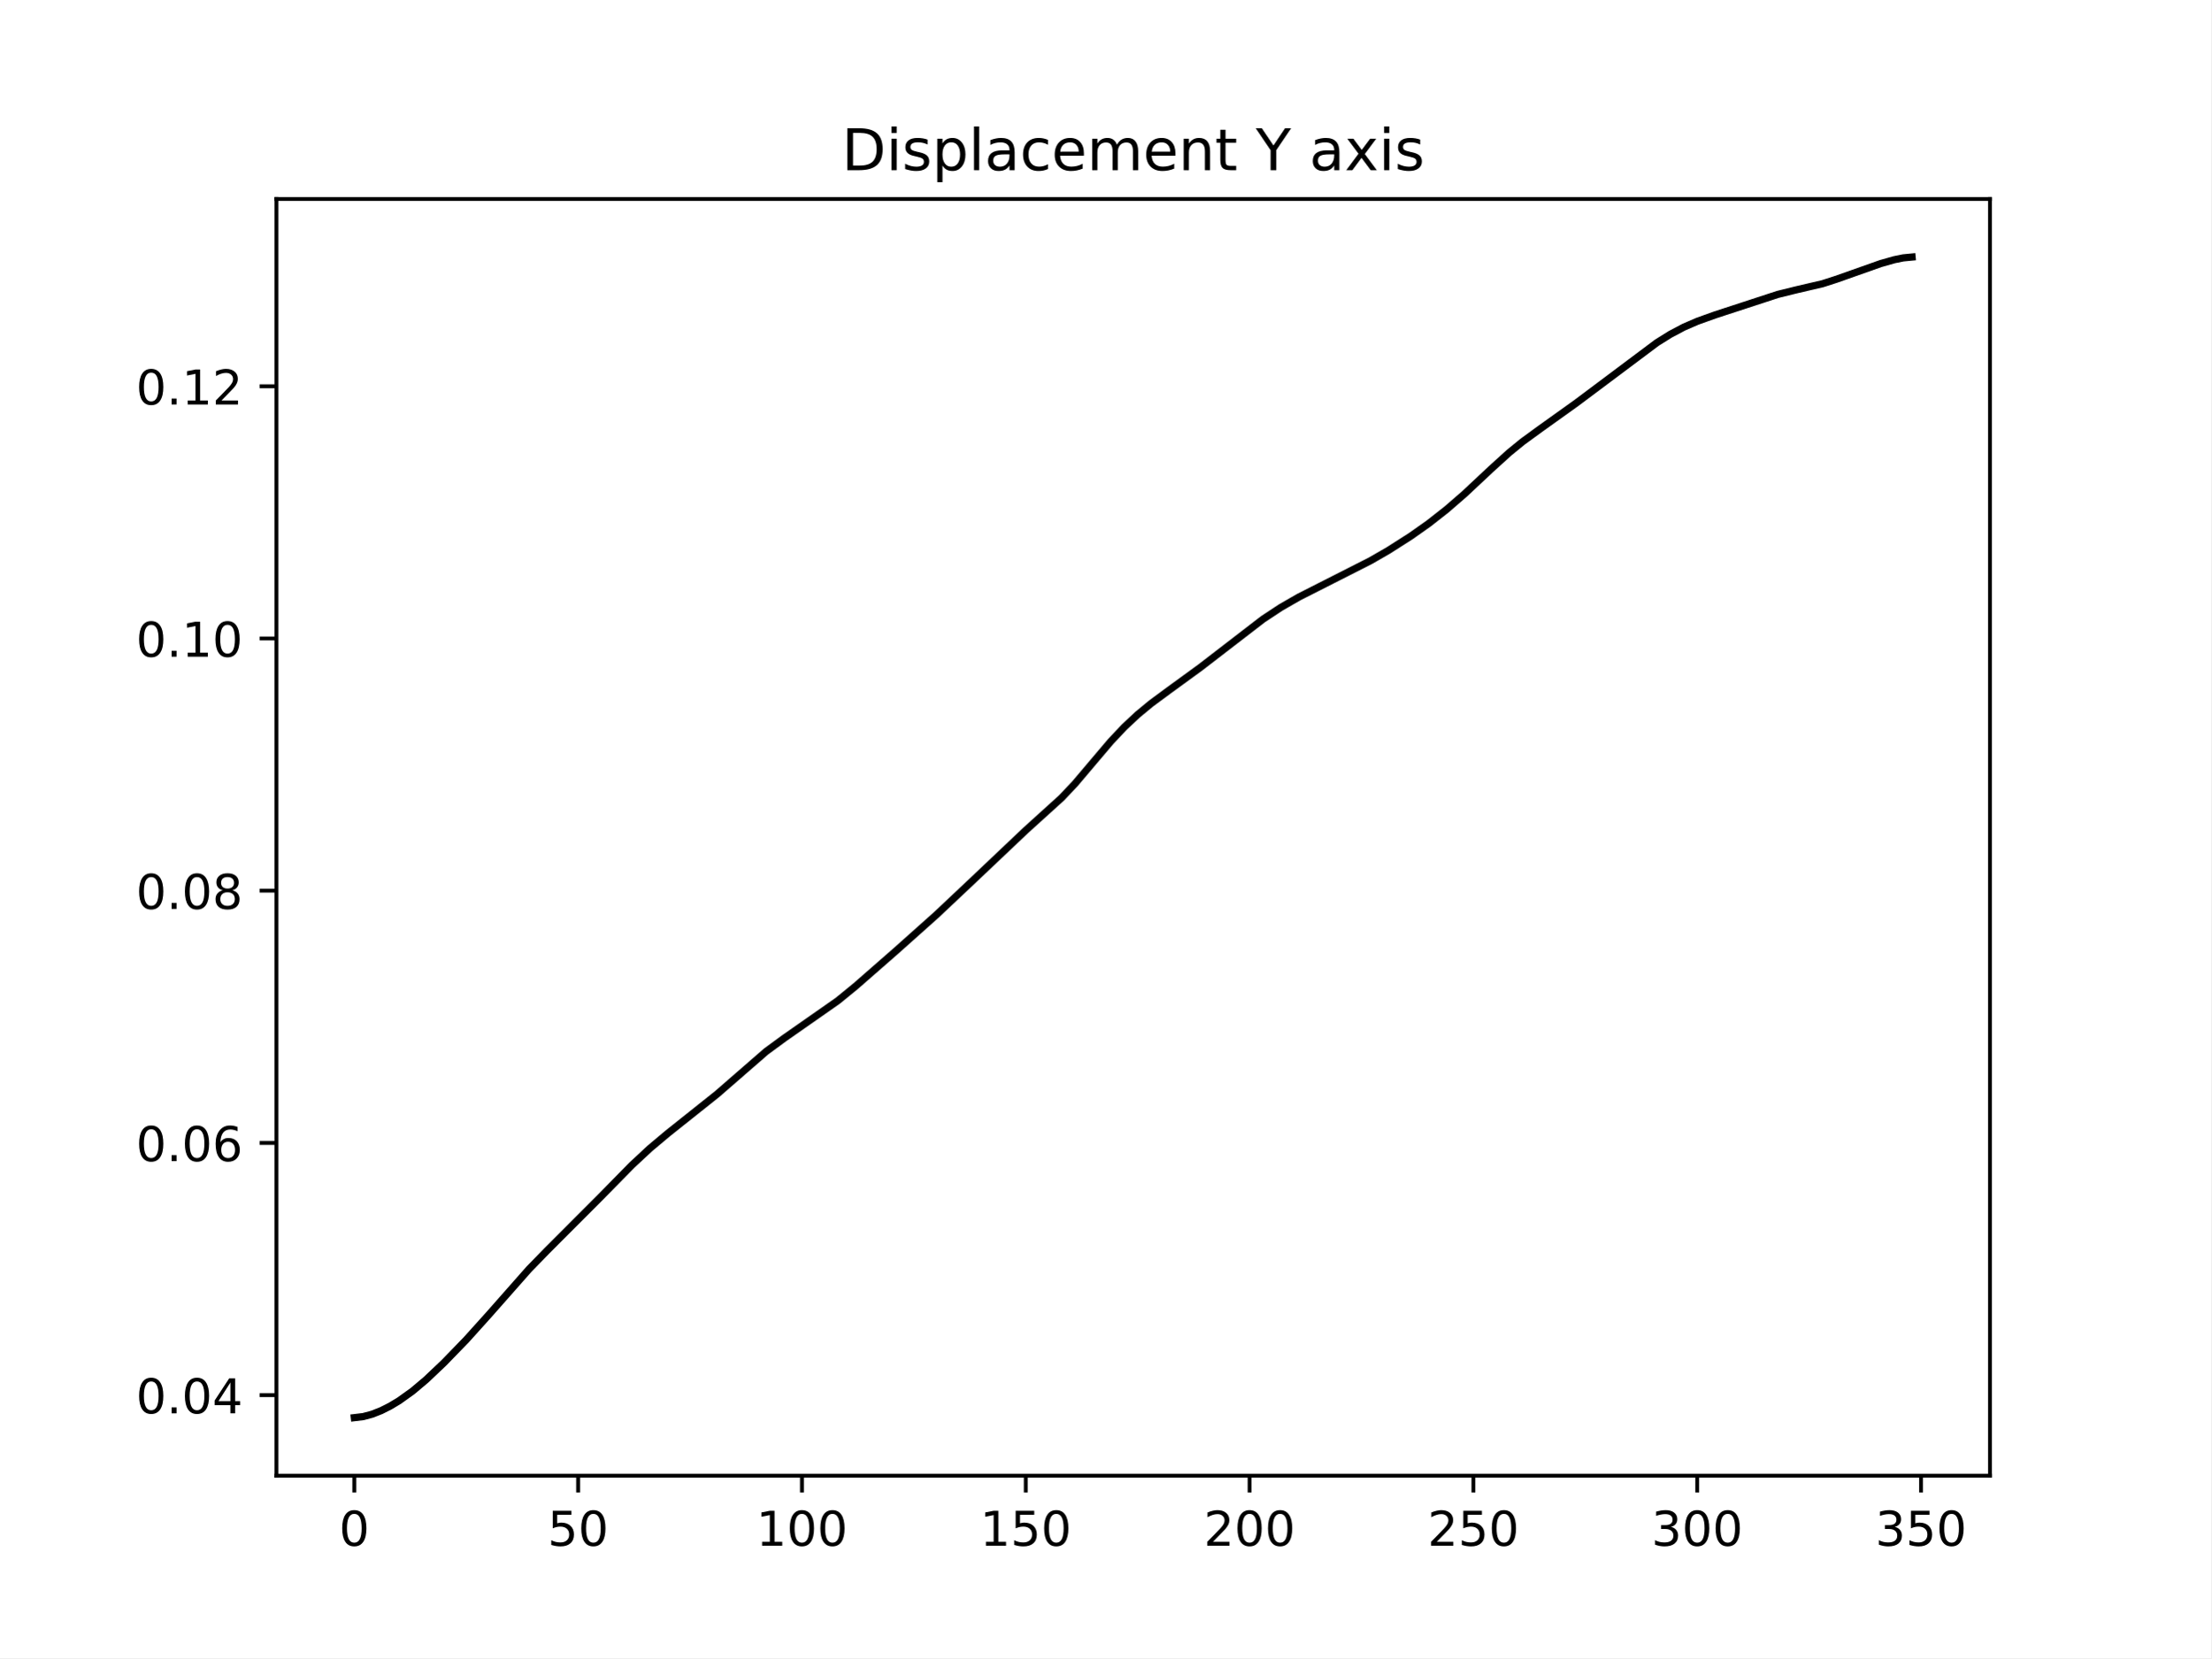
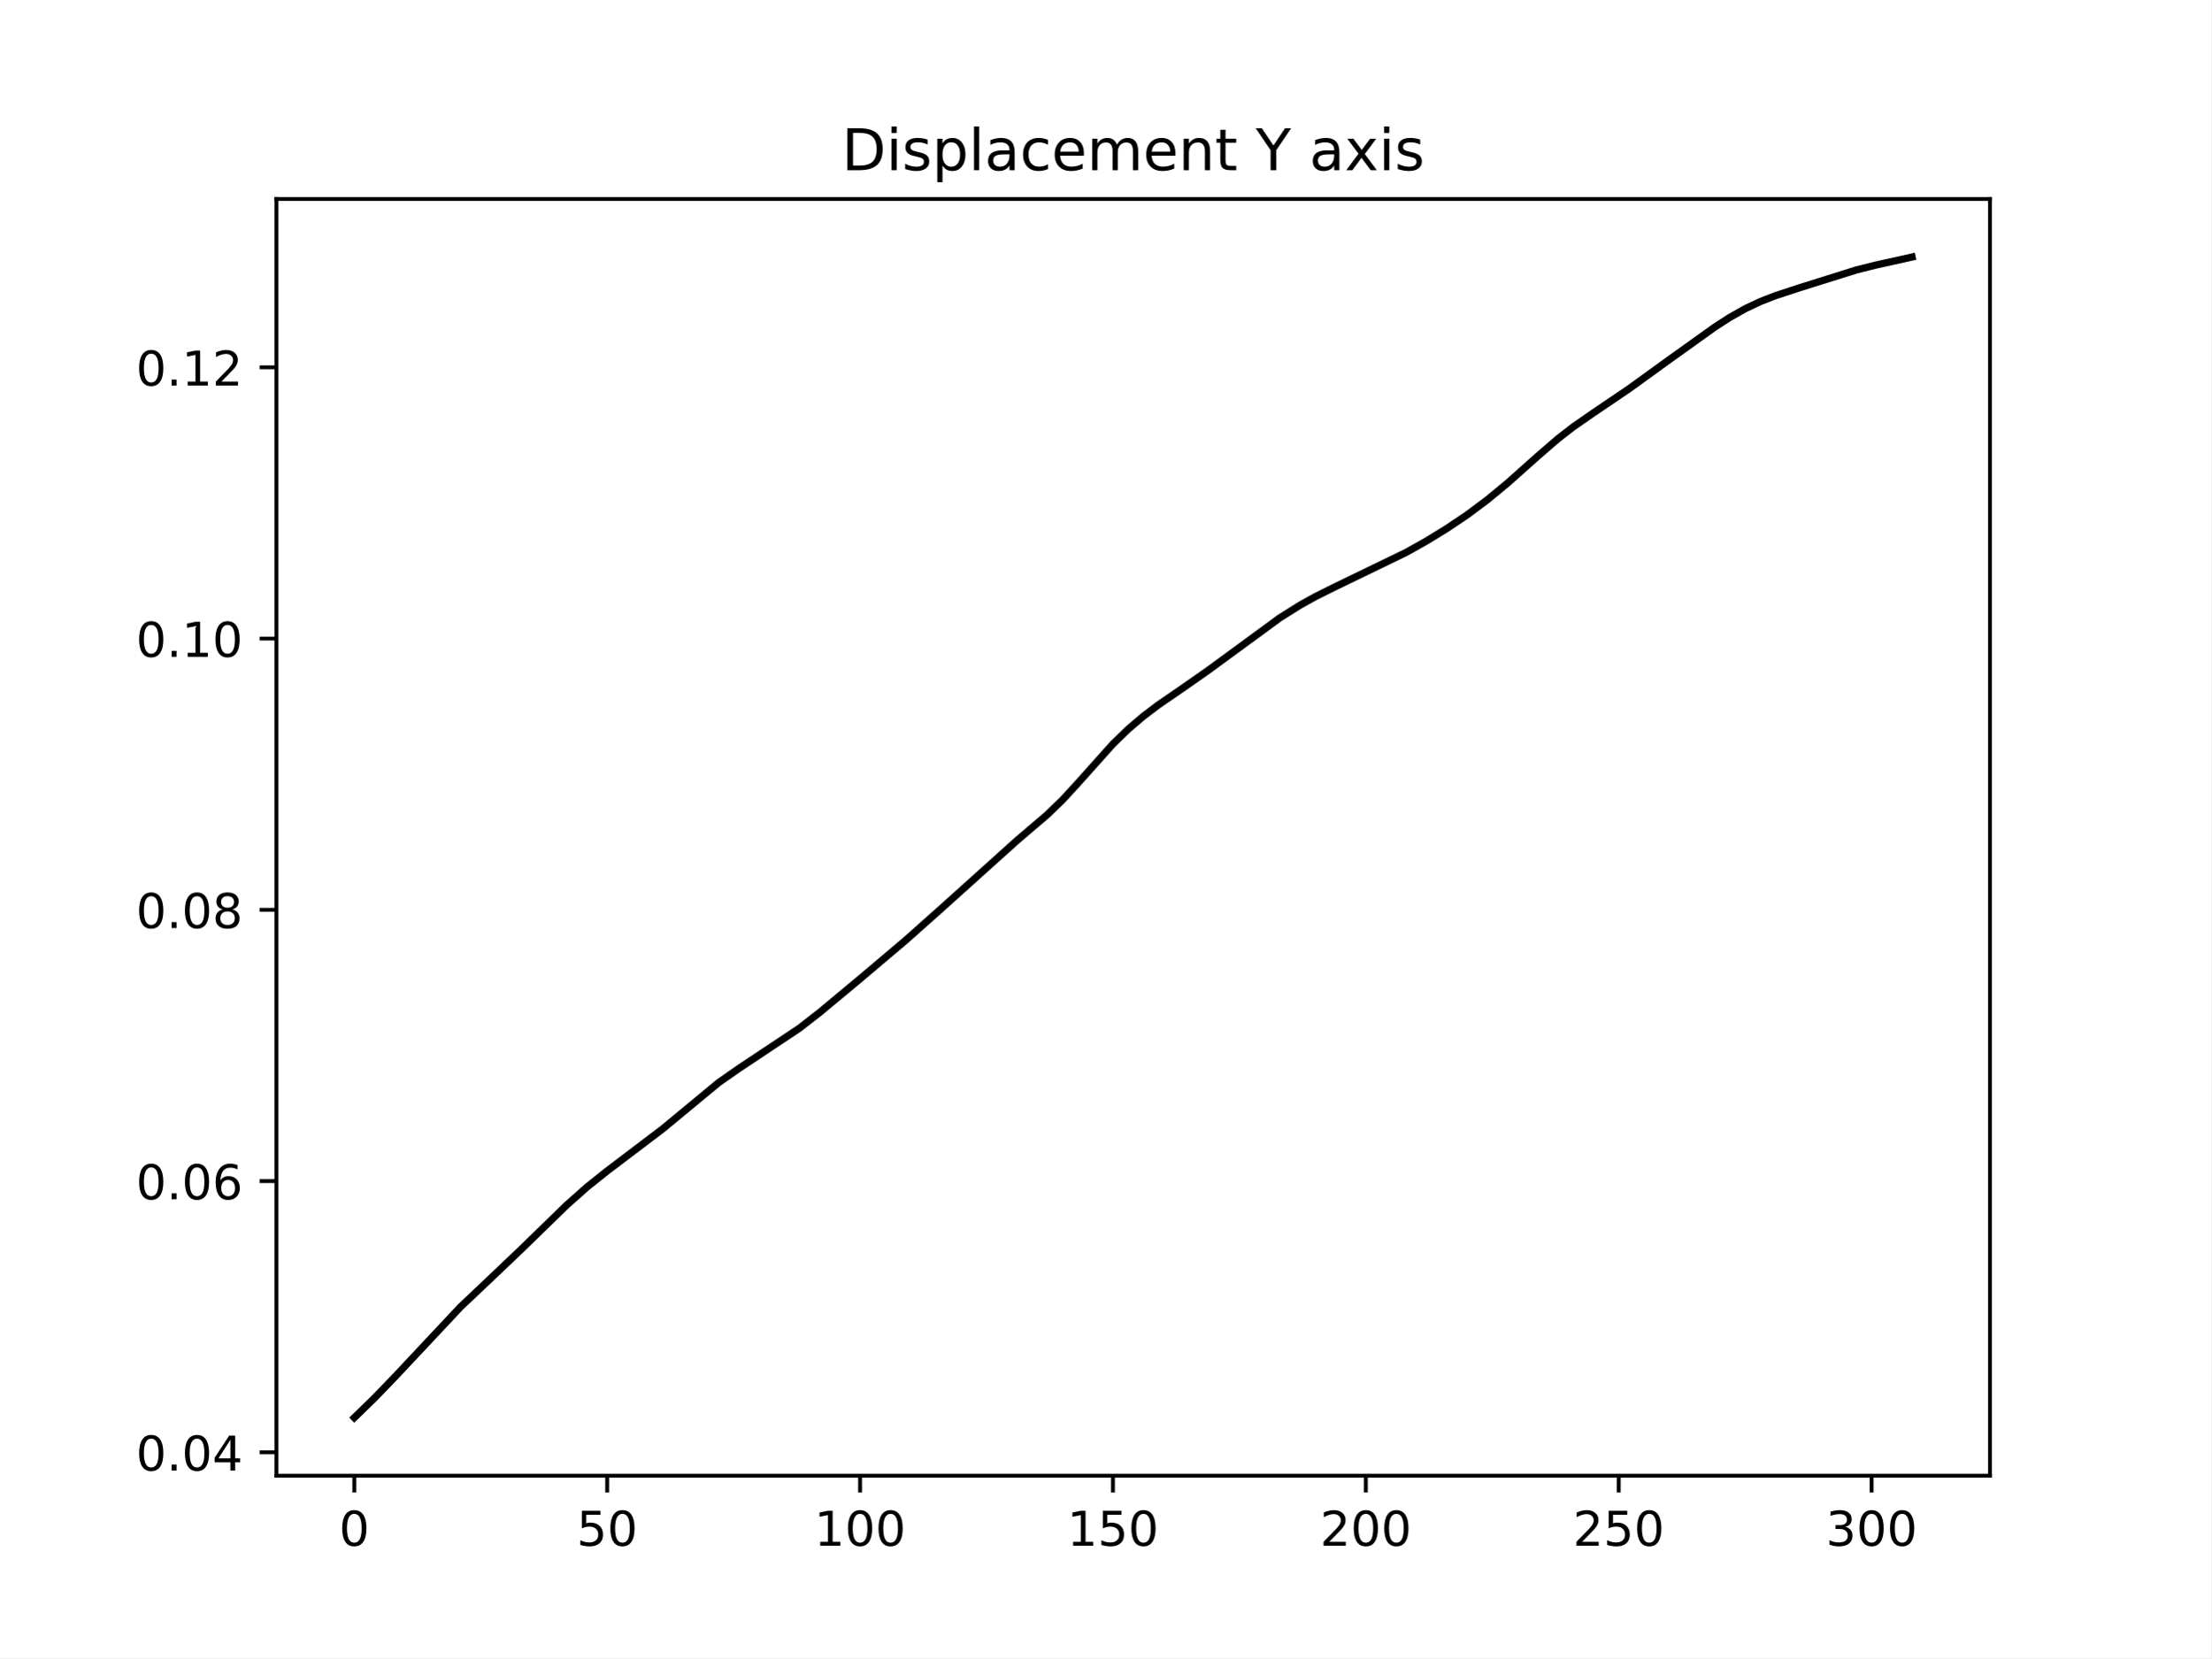
<svg xmlns="http://www.w3.org/2000/svg" xmlns:xlink="http://www.w3.org/1999/xlink" width="460.8pt" height="345.6pt" viewBox="0 0 460.8 345.6" version="1.1">
  <defs>
    <style type="text/css">*{stroke-linejoin: round; stroke-linecap: butt}</style>
  </defs>
  <g id="figure_1">
    <g id="patch_1">
      <path d="M 0 345.6  L 460.8 345.6  L 460.8 0  L 0 0  z " style="fill: #ffffff" />
    </g>
    <g id="axes_1">
      <g id="patch_2">
        <path d="M 57.6 307.584  L 414.72 307.584  L 414.72 41.472  L 57.6 41.472  z " style="fill: #ffffff" />
      </g>
      <g id="matplotlib.axis_1">
        <g id="xtick_1">
          <g id="line2d_1">
            <defs>
-               <path id="m24a1937a1c" d="M 0 0  L 0 3.5  " style="stroke: #000000; stroke-width: 0.8" />
+               <path id="m112e4eaef0" d="M 0 0  L 0 3.5  " style="stroke: #000000; stroke-width: 0.8" />
            </defs>
            <g>
-               <use xlink:href="#m24a1937a1c" x="73.833" y="307.584" style="stroke: #000000; stroke-width: 0.8" />
+               <use xlink:href="#m112e4eaef0" x="73.833" y="307.584" style="stroke: #000000; stroke-width: 0.8" />
            </g>
          </g>
          <g id="text_1">
            <g transform="translate(70.65148 322.1824) scale(0.1 -0.1)">
              <defs>
                <path id="DejaVuSans-30" d="M 2034 4250  Q 1547 4250 1301 3770  Q 1056 3291 1056 2328  Q 1056 1369 1301 889  Q 1547 409 2034 409  Q 2525 409 2770 889  Q 3016 1369 3016 2328  Q 3016 3291 2770 3770  Q 2525 4250 2034 4250  z M 2034 4750  Q 2819 4750 3233 4129  Q 3647 3509 3647 2328  Q 3647 1150 3233 529  Q 2819 -91 2034 -91  Q 1250 -91 836 529  Q 422 1150 422 2328  Q 422 3509 836 4129  Q 1250 4750 2034 4750  z " transform="scale(0.015625)" />
              </defs>
              <use xlink:href="#DejaVuSans-30" />
            </g>
          </g>
        </g>
        <g id="xtick_2">
          <g id="line2d_2">
            <g>
-               <use xlink:href="#m24a1937a1c" x="120.478" y="307.584" style="stroke: #000000; stroke-width: 0.8" />
+               <use xlink:href="#m112e4eaef0" x="126.536" y="307.584" style="stroke: #000000; stroke-width: 0.8" />
            </g>
          </g>
          <g id="text_2">
-             <g transform="translate(114.116 322.1824) scale(0.1 -0.1)">
+             <g transform="translate(120.1739 322.1824) scale(0.1 -0.1)">
              <defs>
                <path id="DejaVuSans-35" d="M 691 4666  L 3169 4666  L 3169 4134  L 1269 4134  L 1269 2991  Q 1406 3038 1543 3061  Q 1681 3084 1819 3084  Q 2600 3084 3056 2656  Q 3513 2228 3513 1497  Q 3513 744 3044 326  Q 2575 -91 1722 -91  Q 1428 -91 1123 -41  Q 819 9 494 109  L 494 744  Q 775 591 1075 516  Q 1375 441 1709 441  Q 2250 441 2565 725  Q 2881 1009 2881 1497  Q 2881 1984 2565 2268  Q 2250 2553 1709 2553  Q 1456 2553 1204 2497  Q 953 2441 691 2322  L 691 4666  z " transform="scale(0.015625)" />
              </defs>
              <use xlink:href="#DejaVuSans-35" />
              <use xlink:href="#DejaVuSans-30" x="63.623" />
            </g>
          </g>
        </g>
        <g id="xtick_3">
          <g id="line2d_3">
            <g>
-               <use xlink:href="#m24a1937a1c" x="167.124" y="307.584" style="stroke: #000000; stroke-width: 0.8" />
+               <use xlink:href="#m112e4eaef0" x="179.24" y="307.584" style="stroke: #000000; stroke-width: 0.8" />
            </g>
          </g>
          <g id="text_3">
-             <g transform="translate(157.5805 322.1824) scale(0.1 -0.1)">
+             <g transform="translate(169.6963 322.1824) scale(0.1 -0.1)">
              <defs>
                <path id="DejaVuSans-31" d="M 794 531  L 1825 531  L 1825 4091  L 703 3866  L 703 4441  L 1819 4666  L 2450 4666  L 2450 531  L 3481 531  L 3481 0  L 794 0  L 794 531  z " transform="scale(0.015625)" />
              </defs>
              <use xlink:href="#DejaVuSans-31" />
              <use xlink:href="#DejaVuSans-30" x="63.623" />
              <use xlink:href="#DejaVuSans-30" x="127.246" />
            </g>
          </g>
        </g>
        <g id="xtick_4">
          <g id="line2d_4">
            <g>
-               <use xlink:href="#m24a1937a1c" x="213.77" y="307.584" style="stroke: #000000; stroke-width: 0.8" />
+               <use xlink:href="#m112e4eaef0" x="231.944" y="307.584" style="stroke: #000000; stroke-width: 0.8" />
            </g>
          </g>
          <g id="text_4">
-             <g transform="translate(204.2263 322.1824) scale(0.1 -0.1)">
+             <g transform="translate(222.4 322.1824) scale(0.1 -0.1)">
              <use xlink:href="#DejaVuSans-31" />
              <use xlink:href="#DejaVuSans-35" x="63.623" />
              <use xlink:href="#DejaVuSans-30" x="127.246" />
            </g>
          </g>
        </g>
        <g id="xtick_5">
          <g id="line2d_5">
            <g>
-               <use xlink:href="#m24a1937a1c" x="260.416" y="307.584" style="stroke: #000000; stroke-width: 0.8" />
+               <use xlink:href="#m112e4eaef0" x="284.647" y="307.584" style="stroke: #000000; stroke-width: 0.8" />
            </g>
          </g>
          <g id="text_5">
-             <g transform="translate(250.872 322.1824) scale(0.1 -0.1)">
+             <g transform="translate(275.1036 322.1824) scale(0.1 -0.1)">
              <defs>
                <path id="DejaVuSans-32" d="M 1228 531  L 3431 531  L 3431 0  L 469 0  L 469 531  Q 828 903 1448 1529  Q 2069 2156 2228 2338  Q 2531 2678 2651 2914  Q 2772 3150 2772 3378  Q 2772 3750 2511 3984  Q 2250 4219 1831 4219  Q 1534 4219 1204 4116  Q 875 4013 500 3803  L 500 4441  Q 881 4594 1212 4672  Q 1544 4750 1819 4750  Q 2544 4750 2975 4387  Q 3406 4025 3406 3419  Q 3406 3131 3298 2873  Q 3191 2616 2906 2266  Q 2828 2175 2409 1742  Q 1991 1309 1228 531  z " transform="scale(0.015625)" />
              </defs>
              <use xlink:href="#DejaVuSans-32" />
              <use xlink:href="#DejaVuSans-30" x="63.623" />
              <use xlink:href="#DejaVuSans-30" x="127.246" />
            </g>
          </g>
        </g>
        <g id="xtick_6">
          <g id="line2d_6">
            <g>
-               <use xlink:href="#m24a1937a1c" x="307.062" y="307.584" style="stroke: #000000; stroke-width: 0.8" />
+               <use xlink:href="#m112e4eaef0" x="337.351" y="307.584" style="stroke: #000000; stroke-width: 0.8" />
            </g>
          </g>
          <g id="text_6">
-             <g transform="translate(297.5178 322.1824) scale(0.1 -0.1)">
+             <g transform="translate(327.8073 322.1824) scale(0.1 -0.1)">
              <use xlink:href="#DejaVuSans-32" />
              <use xlink:href="#DejaVuSans-35" x="63.623" />
              <use xlink:href="#DejaVuSans-30" x="127.246" />
            </g>
          </g>
        </g>
        <g id="xtick_7">
          <g id="line2d_7">
            <g>
-               <use xlink:href="#m24a1937a1c" x="353.707" y="307.584" style="stroke: #000000; stroke-width: 0.8" />
+               <use xlink:href="#m112e4eaef0" x="390.055" y="307.584" style="stroke: #000000; stroke-width: 0.8" />
            </g>
          </g>
          <g id="text_7">
-             <g transform="translate(344.1636 322.1824) scale(0.1 -0.1)">
+             <g transform="translate(380.5109 322.1824) scale(0.1 -0.1)">
              <defs>
                <path id="DejaVuSans-33" d="M 2597 2516  Q 3050 2419 3304 2112  Q 3559 1806 3559 1356  Q 3559 666 3084 287  Q 2609 -91 1734 -91  Q 1441 -91 1130 -33  Q 819 25 488 141  L 488 750  Q 750 597 1062 519  Q 1375 441 1716 441  Q 2309 441 2620 675  Q 2931 909 2931 1356  Q 2931 1769 2642 2001  Q 2353 2234 1838 2234  L 1294 2234  L 1294 2753  L 1863 2753  Q 2328 2753 2575 2939  Q 2822 3125 2822 3475  Q 2822 3834 2567 4026  Q 2313 4219 1838 4219  Q 1578 4219 1281 4162  Q 984 4106 628 3988  L 628 4550  Q 988 4650 1302 4700  Q 1616 4750 1894 4750  Q 2613 4750 3031 4423  Q 3450 4097 3450 3541  Q 3450 3153 3228 2886  Q 3006 2619 2597 2516  z " transform="scale(0.015625)" />
              </defs>
              <use xlink:href="#DejaVuSans-33" />
              <use xlink:href="#DejaVuSans-30" x="63.623" />
-               <use xlink:href="#DejaVuSans-30" x="127.246" />
-             </g>
-           </g>
-         </g>
-         <g id="xtick_8">
-           <g id="line2d_8">
-             <g>
-               <use xlink:href="#m24a1937a1c" x="400.353" y="307.584" style="stroke: #000000; stroke-width: 0.8" />
-             </g>
-           </g>
-           <g id="text_8">
-             <g transform="translate(390.8094 322.1824) scale(0.1 -0.1)">
-               <use xlink:href="#DejaVuSans-33" />
-               <use xlink:href="#DejaVuSans-35" x="63.623" />
              <use xlink:href="#DejaVuSans-30" x="127.246" />
            </g>
          </g>
        </g>
      </g>
      <g id="matplotlib.axis_2">
        <g id="ytick_1">
-           <g id="line2d_9">
+           <g id="line2d_8">
            <defs>
-               <path id="meca83bb6ff" d="M 0 0  L -3.5 0  " style="stroke: #000000; stroke-width: 0.8" />
+               <path id="me11572b0ff" d="M 0 0  L -3.5 0  " style="stroke: #000000; stroke-width: 0.8" />
            </defs>
            <g>
-               <use xlink:href="#meca83bb6ff" x="57.6" y="290.786" style="stroke: #000000; stroke-width: 0.8" />
-             </g>
-           </g>
-           <g id="text_9">
-             <g transform="translate(28.33438 294.5856) scale(0.1 -0.1)">
+               <use xlink:href="#me11572b0ff" x="57.6" y="302.712" style="stroke: #000000; stroke-width: 0.8" />
+             </g>
+           </g>
+           <g id="text_8">
+             <g transform="translate(28.33438 306.5113) scale(0.1 -0.1)">
              <defs>
                <path id="DejaVuSans-2e" d="M 684 794  L 1344 794  L 1344 0  L 684 0  L 684 794  z " transform="scale(0.015625)" />
                <path id="DejaVuSans-34" d="M 2419 4116  L 825 1625  L 2419 1625  L 2419 4116  z M 2253 4666  L 3047 4666  L 3047 1625  L 3713 1625  L 3713 1100  L 3047 1100  L 3047 0  L 2419 0  L 2419 1100  L 313 1100  L 313 1709  L 2253 4666  z " transform="scale(0.015625)" />
              </defs>
              <use xlink:href="#DejaVuSans-30" />
              <use xlink:href="#DejaVuSans-2e" x="63.623" />
              <use xlink:href="#DejaVuSans-30" x="95.41" />
              <use xlink:href="#DejaVuSans-34" x="159.033" />
            </g>
          </g>
        </g>
        <g id="ytick_2">
-           <g id="line2d_10">
-             <g>
-               <use xlink:href="#meca83bb6ff" x="57.6" y="238.216" style="stroke: #000000; stroke-width: 0.8" />
-             </g>
-           </g>
-           <g id="text_10">
-             <g transform="translate(28.33438 242.0152) scale(0.1 -0.1)">
+           <g id="line2d_9">
+             <g>
+               <use xlink:href="#me11572b0ff" x="57.6" y="246.173" style="stroke: #000000; stroke-width: 0.8" />
+             </g>
+           </g>
+           <g id="text_9">
+             <g transform="translate(28.33438 249.9726) scale(0.1 -0.1)">
              <defs>
                <path id="DejaVuSans-36" d="M 2113 2584  Q 1688 2584 1439 2293  Q 1191 2003 1191 1497  Q 1191 994 1439 701  Q 1688 409 2113 409  Q 2538 409 2786 701  Q 3034 994 3034 1497  Q 3034 2003 2786 2293  Q 2538 2584 2113 2584  z M 3366 4563  L 3366 3988  Q 3128 4100 2886 4159  Q 2644 4219 2406 4219  Q 1781 4219 1451 3797  Q 1122 3375 1075 2522  Q 1259 2794 1537 2939  Q 1816 3084 2150 3084  Q 2853 3084 3261 2657  Q 3669 2231 3669 1497  Q 3669 778 3244 343  Q 2819 -91 2113 -91  Q 1303 -91 875 529  Q 447 1150 447 2328  Q 447 3434 972 4092  Q 1497 4750 2381 4750  Q 2619 4750 2861 4703  Q 3103 4656 3366 4563  z " transform="scale(0.015625)" />
              </defs>
              <use xlink:href="#DejaVuSans-30" />
              <use xlink:href="#DejaVuSans-2e" x="63.623" />
              <use xlink:href="#DejaVuSans-30" x="95.41" />
              <use xlink:href="#DejaVuSans-36" x="159.033" />
            </g>
          </g>
        </g>
        <g id="ytick_3">
-           <g id="line2d_11">
-             <g>
-               <use xlink:href="#meca83bb6ff" x="57.6" y="185.645" style="stroke: #000000; stroke-width: 0.8" />
-             </g>
-           </g>
-           <g id="text_11">
-             <g transform="translate(28.33438 189.4447) scale(0.1 -0.1)">
+           <g id="line2d_10">
+             <g>
+               <use xlink:href="#me11572b0ff" x="57.6" y="189.635" style="stroke: #000000; stroke-width: 0.8" />
+             </g>
+           </g>
+           <g id="text_10">
+             <g transform="translate(28.33438 193.434) scale(0.1 -0.1)">
              <defs>
                <path id="DejaVuSans-38" d="M 2034 2216  Q 1584 2216 1326 1975  Q 1069 1734 1069 1313  Q 1069 891 1326 650  Q 1584 409 2034 409  Q 2484 409 2743 651  Q 3003 894 3003 1313  Q 3003 1734 2745 1975  Q 2488 2216 2034 2216  z M 1403 2484  Q 997 2584 770 2862  Q 544 3141 544 3541  Q 544 4100 942 4425  Q 1341 4750 2034 4750  Q 2731 4750 3128 4425  Q 3525 4100 3525 3541  Q 3525 3141 3298 2862  Q 3072 2584 2669 2484  Q 3125 2378 3379 2068  Q 3634 1759 3634 1313  Q 3634 634 3220 271  Q 2806 -91 2034 -91  Q 1263 -91 848 271  Q 434 634 434 1313  Q 434 1759 690 2068  Q 947 2378 1403 2484  z M 1172 3481  Q 1172 3119 1398 2916  Q 1625 2713 2034 2713  Q 2441 2713 2670 2916  Q 2900 3119 2900 3481  Q 2900 3844 2670 4047  Q 2441 4250 2034 4250  Q 1625 4250 1398 4047  Q 1172 3844 1172 3481  z " transform="scale(0.015625)" />
              </defs>
              <use xlink:href="#DejaVuSans-30" />
              <use xlink:href="#DejaVuSans-2e" x="63.623" />
              <use xlink:href="#DejaVuSans-30" x="95.41" />
              <use xlink:href="#DejaVuSans-38" x="159.033" />
            </g>
          </g>
        </g>
        <g id="ytick_4">
-           <g id="line2d_12">
-             <g>
-               <use xlink:href="#meca83bb6ff" x="57.6" y="133.075" style="stroke: #000000; stroke-width: 0.8" />
-             </g>
-           </g>
-           <g id="text_12">
-             <g transform="translate(28.33438 136.8742) scale(0.1 -0.1)">
+           <g id="line2d_11">
+             <g>
+               <use xlink:href="#me11572b0ff" x="57.6" y="133.096" style="stroke: #000000; stroke-width: 0.8" />
+             </g>
+           </g>
+           <g id="text_11">
+             <g transform="translate(28.33438 136.8954) scale(0.1 -0.1)">
              <use xlink:href="#DejaVuSans-30" />
              <use xlink:href="#DejaVuSans-2e" x="63.623" />
              <use xlink:href="#DejaVuSans-31" x="95.41" />
              <use xlink:href="#DejaVuSans-30" x="159.033" />
            </g>
          </g>
        </g>
        <g id="ytick_5">
-           <g id="line2d_13">
-             <g>
-               <use xlink:href="#meca83bb6ff" x="57.6" y="80.504" style="stroke: #000000; stroke-width: 0.8" />
-             </g>
-           </g>
-           <g id="text_13">
-             <g transform="translate(28.33438 84.30366) scale(0.1 -0.1)">
+           <g id="line2d_12">
+             <g>
+               <use xlink:href="#me11572b0ff" x="57.6" y="76.558" style="stroke: #000000; stroke-width: 0.8" />
+             </g>
+           </g>
+           <g id="text_12">
+             <g transform="translate(28.33438 80.35679) scale(0.1 -0.1)">
              <use xlink:href="#DejaVuSans-30" />
              <use xlink:href="#DejaVuSans-2e" x="63.623" />
              <use xlink:href="#DejaVuSans-31" x="95.41" />
              <use xlink:href="#DejaVuSans-32" x="159.033" />
            </g>
          </g>
        </g>
      </g>
-       <g id="line2d_14">
-         <path d="M 73.833 295.488  L 75.699 295.264  L 77.564 294.763  L 79.43 294.025  L 81.296 293.085  L 83.162 291.964  L 85.961 289.96  L 88.759 287.607  L 92.491 284.069  L 97.156 279.258  L 101.82 274.078  L 110.216 264.561  L 113.948 260.724  L 125.143 249.514  L 131.673 242.862  L 135.405 239.387  L 139.137 236.255  L 149.399 228.082  L 159.661 219.159  L 163.393 216.42  L 174.588 208.591  L 178.319 205.544  L 186.715 198.202  L 195.112 190.704  L 202.575 183.672  L 213.77 173.062  L 221.233 166.301  L 224.032 163.337  L 227.764 158.926  L 231.495 154.527  L 234.294 151.555  L 237.093 148.936  L 239.892 146.626  L 243.623 143.868  L 250.154 139.112  L 263.215 129.053  L 266.946 126.592  L 270.678 124.448  L 276.275 121.608  L 285.605 116.872  L 289.336 114.725  L 294.001 111.748  L 297.732 109.117  L 301.464 106.192  L 305.196 102.958  L 310.793 97.716  L 314.525 94.332  L 317.324 92.05  L 321.055 89.329  L 328.519 83.991  L 345.311 71.413  L 348.11 69.668  L 350.909 68.188  L 353.707 66.971  L 357.439 65.63  L 370.5 61.36  L 374.231 60.435  L 379.829 59.128  L 382.628 58.226  L 391.957 54.927  L 394.756 54.13  L 396.621 53.748  L 398.487 53.568  L 398.487 53.568  " clip-path="url(#pce33064b8d)" style="fill: none; stroke: #000000; stroke-width: 1.5; stroke-linecap: square" />
+       <g id="line2d_13">
+         <path d="M 73.833 295.488  L 78.049 291.38  L 82.265 287.017  L 95.968 272.407  L 101.239 267.42  L 108.617 260.402  L 118.104 251.17  L 122.32 247.432  L 126.536 244.064  L 138.131 235.274  L 149.726 225.678  L 153.942 222.732  L 166.591 214.313  L 170.807 211.036  L 179.24 204.017  L 188.727 195.996  L 196.105 189.43  L 211.916 175.207  L 218.241 169.806  L 221.403 166.75  L 224.565 163.315  L 231.944 155.061  L 235.106 151.991  L 238.268 149.294  L 241.43 146.901  L 246.701 143.282  L 251.971 139.589  L 266.728 128.771  L 270.944 126.124  L 274.107 124.364  L 278.323 122.265  L 293.08 115.116  L 297.296 112.747  L 301.513 110.159  L 305.729 107.329  L 309.945 104.184  L 314.161 100.706  L 320.486 95.068  L 324.702 91.428  L 327.864 88.975  L 332.081 86.048  L 339.459 81.055  L 347.892 74.955  L 357.378 68.166  L 360.541 66.125  L 363.703 64.34  L 366.865 62.846  L 370.027 61.618  L 375.298 59.888  L 386.892 56.253  L 391.109 55.202  L 398.487 53.568  L 398.487 53.568  " clip-path="url(#p6b6d4db643)" style="fill: none; stroke: #000000; stroke-width: 1.5; stroke-linecap: square" />
      </g>
      <g id="patch_3">
        <path d="M 57.6 307.584  L 57.6 41.472  " style="fill: none; stroke: #000000; stroke-width: 0.8; stroke-linejoin: miter; stroke-linecap: square" />
      </g>
      <g id="patch_4">
        <path d="M 414.72 307.584  L 414.72 41.472  " style="fill: none; stroke: #000000; stroke-width: 0.8; stroke-linejoin: miter; stroke-linecap: square" />
      </g>
      <g id="patch_5">
        <path d="M 57.6 307.584  L 414.72 307.584  " style="fill: none; stroke: #000000; stroke-width: 0.8; stroke-linejoin: miter; stroke-linecap: square" />
      </g>
      <g id="patch_6">
        <path d="M 57.6 41.472  L 414.72 41.472  " style="fill: none; stroke: #000000; stroke-width: 0.8; stroke-linejoin: miter; stroke-linecap: square" />
      </g>
-       <g id="text_14">
+       <g id="text_13">
        <g transform="translate(175.4137 35.472) scale(0.12 -0.12)">
          <defs>
            <path id="DejaVuSans-44" d="M 1259 4147  L 1259 519  L 2022 519  Q 2988 519 3436 956  Q 3884 1394 3884 2338  Q 3884 3275 3436 3711  Q 2988 4147 2022 4147  L 1259 4147  z M 628 4666  L 1925 4666  Q 3281 4666 3915 4102  Q 4550 3538 4550 2338  Q 4550 1131 3912 565  Q 3275 0 1925 0  L 628 0  L 628 4666  z " transform="scale(0.015625)" />
            <path id="DejaVuSans-69" d="M 603 3500  L 1178 3500  L 1178 0  L 603 0  L 603 3500  z M 603 4863  L 1178 4863  L 1178 4134  L 603 4134  L 603 4863  z " transform="scale(0.015625)" />
            <path id="DejaVuSans-73" d="M 2834 3397  L 2834 2853  Q 2591 2978 2328 3040  Q 2066 3103 1784 3103  Q 1356 3103 1142 2972  Q 928 2841 928 2578  Q 928 2378 1081 2264  Q 1234 2150 1697 2047  L 1894 2003  Q 2506 1872 2764 1633  Q 3022 1394 3022 966  Q 3022 478 2636 193  Q 2250 -91 1575 -91  Q 1294 -91 989 -36  Q 684 19 347 128  L 347 722  Q 666 556 975 473  Q 1284 391 1588 391  Q 1994 391 2212 530  Q 2431 669 2431 922  Q 2431 1156 2273 1281  Q 2116 1406 1581 1522  L 1381 1569  Q 847 1681 609 1914  Q 372 2147 372 2553  Q 372 3047 722 3315  Q 1072 3584 1716 3584  Q 2034 3584 2315 3537  Q 2597 3491 2834 3397  z " transform="scale(0.015625)" />
            <path id="DejaVuSans-70" d="M 1159 525  L 1159 -1331  L 581 -1331  L 581 3500  L 1159 3500  L 1159 2969  Q 1341 3281 1617 3432  Q 1894 3584 2278 3584  Q 2916 3584 3314 3078  Q 3713 2572 3713 1747  Q 3713 922 3314 415  Q 2916 -91 2278 -91  Q 1894 -91 1617 61  Q 1341 213 1159 525  z M 3116 1747  Q 3116 2381 2855 2742  Q 2594 3103 2138 3103  Q 1681 3103 1420 2742  Q 1159 2381 1159 1747  Q 1159 1113 1420 752  Q 1681 391 2138 391  Q 2594 391 2855 752  Q 3116 1113 3116 1747  z " transform="scale(0.015625)" />
            <path id="DejaVuSans-6c" d="M 603 4863  L 1178 4863  L 1178 0  L 603 0  L 603 4863  z " transform="scale(0.015625)" />
            <path id="DejaVuSans-61" d="M 2194 1759  Q 1497 1759 1228 1600  Q 959 1441 959 1056  Q 959 750 1161 570  Q 1363 391 1709 391  Q 2188 391 2477 730  Q 2766 1069 2766 1631  L 2766 1759  L 2194 1759  z M 3341 1997  L 3341 0  L 2766 0  L 2766 531  Q 2569 213 2275 61  Q 1981 -91 1556 -91  Q 1019 -91 701 211  Q 384 513 384 1019  Q 384 1609 779 1909  Q 1175 2209 1959 2209  L 2766 2209  L 2766 2266  Q 2766 2663 2505 2880  Q 2244 3097 1772 3097  Q 1472 3097 1187 3025  Q 903 2953 641 2809  L 641 3341  Q 956 3463 1253 3523  Q 1550 3584 1831 3584  Q 2591 3584 2966 3190  Q 3341 2797 3341 1997  z " transform="scale(0.015625)" />
            <path id="DejaVuSans-63" d="M 3122 3366  L 3122 2828  Q 2878 2963 2633 3030  Q 2388 3097 2138 3097  Q 1578 3097 1268 2742  Q 959 2388 959 1747  Q 959 1106 1268 751  Q 1578 397 2138 397  Q 2388 397 2633 464  Q 2878 531 3122 666  L 3122 134  Q 2881 22 2623 -34  Q 2366 -91 2075 -91  Q 1284 -91 818 406  Q 353 903 353 1747  Q 353 2603 823 3093  Q 1294 3584 2113 3584  Q 2378 3584 2631 3529  Q 2884 3475 3122 3366  z " transform="scale(0.015625)" />
            <path id="DejaVuSans-65" d="M 3597 1894  L 3597 1613  L 953 1613  Q 991 1019 1311 708  Q 1631 397 2203 397  Q 2534 397 2845 478  Q 3156 559 3463 722  L 3463 178  Q 3153 47 2828 -22  Q 2503 -91 2169 -91  Q 1331 -91 842 396  Q 353 884 353 1716  Q 353 2575 817 3079  Q 1281 3584 2069 3584  Q 2775 3584 3186 3129  Q 3597 2675 3597 1894  z M 3022 2063  Q 3016 2534 2758 2815  Q 2500 3097 2075 3097  Q 1594 3097 1305 2825  Q 1016 2553 972 2059  L 3022 2063  z " transform="scale(0.015625)" />
            <path id="DejaVuSans-6d" d="M 3328 2828  Q 3544 3216 3844 3400  Q 4144 3584 4550 3584  Q 5097 3584 5394 3201  Q 5691 2819 5691 2113  L 5691 0  L 5113 0  L 5113 2094  Q 5113 2597 4934 2840  Q 4756 3084 4391 3084  Q 3944 3084 3684 2787  Q 3425 2491 3425 1978  L 3425 0  L 2847 0  L 2847 2094  Q 2847 2600 2669 2842  Q 2491 3084 2119 3084  Q 1678 3084 1418 2786  Q 1159 2488 1159 1978  L 1159 0  L 581 0  L 581 3500  L 1159 3500  L 1159 2956  Q 1356 3278 1631 3431  Q 1906 3584 2284 3584  Q 2666 3584 2933 3390  Q 3200 3197 3328 2828  z " transform="scale(0.015625)" />
            <path id="DejaVuSans-6e" d="M 3513 2113  L 3513 0  L 2938 0  L 2938 2094  Q 2938 2591 2744 2837  Q 2550 3084 2163 3084  Q 1697 3084 1428 2787  Q 1159 2491 1159 1978  L 1159 0  L 581 0  L 581 3500  L 1159 3500  L 1159 2956  Q 1366 3272 1645 3428  Q 1925 3584 2291 3584  Q 2894 3584 3203 3211  Q 3513 2838 3513 2113  z " transform="scale(0.015625)" />
            <path id="DejaVuSans-74" d="M 1172 4494  L 1172 3500  L 2356 3500  L 2356 3053  L 1172 3053  L 1172 1153  Q 1172 725 1289 603  Q 1406 481 1766 481  L 2356 481  L 2356 0  L 1766 0  Q 1100 0 847 248  Q 594 497 594 1153  L 594 3053  L 172 3053  L 172 3500  L 594 3500  L 594 4494  L 1172 4494  z " transform="scale(0.015625)" />
            <path id="DejaVuSans-20" transform="scale(0.015625)" />
            <path id="DejaVuSans-59" d="M -13 4666  L 666 4666  L 1959 2747  L 3244 4666  L 3922 4666  L 2272 2222  L 2272 0  L 1638 0  L 1638 2222  L -13 4666  z " transform="scale(0.015625)" />
            <path id="DejaVuSans-78" d="M 3513 3500  L 2247 1797  L 3578 0  L 2900 0  L 1881 1375  L 863 0  L 184 0  L 1544 1831  L 300 3500  L 978 3500  L 1906 2253  L 2834 3500  L 3513 3500  z " transform="scale(0.015625)" />
          </defs>
          <use xlink:href="#DejaVuSans-44" />
          <use xlink:href="#DejaVuSans-69" x="77.002" />
          <use xlink:href="#DejaVuSans-73" x="104.785" />
          <use xlink:href="#DejaVuSans-70" x="156.885" />
          <use xlink:href="#DejaVuSans-6c" x="220.361" />
          <use xlink:href="#DejaVuSans-61" x="248.145" />
          <use xlink:href="#DejaVuSans-63" x="309.424" />
          <use xlink:href="#DejaVuSans-65" x="364.404" />
          <use xlink:href="#DejaVuSans-6d" x="425.928" />
          <use xlink:href="#DejaVuSans-65" x="523.34" />
          <use xlink:href="#DejaVuSans-6e" x="584.863" />
          <use xlink:href="#DejaVuSans-74" x="648.242" />
          <use xlink:href="#DejaVuSans-20" x="687.451" />
          <use xlink:href="#DejaVuSans-59" x="719.238" />
          <use xlink:href="#DejaVuSans-20" x="780.322" />
          <use xlink:href="#DejaVuSans-61" x="812.109" />
          <use xlink:href="#DejaVuSans-78" x="873.389" />
          <use xlink:href="#DejaVuSans-69" x="932.568" />
          <use xlink:href="#DejaVuSans-73" x="960.352" />
        </g>
      </g>
    </g>
  </g>
  <defs>
-     <clipPath id="pce33064b8d">
+     <clipPath id="p6b6d4db643">
      <rect x="57.6" y="41.472" width="357.12" height="266.112" />
    </clipPath>
  </defs>
</svg>
